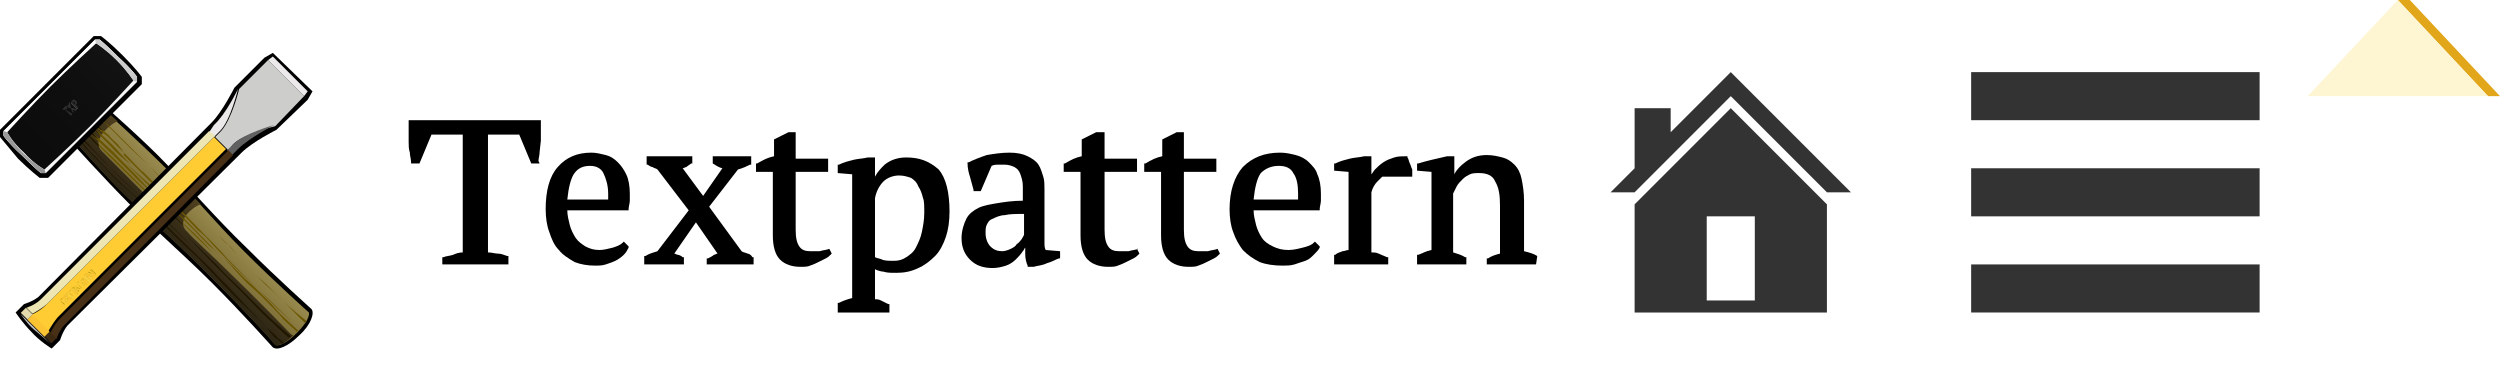
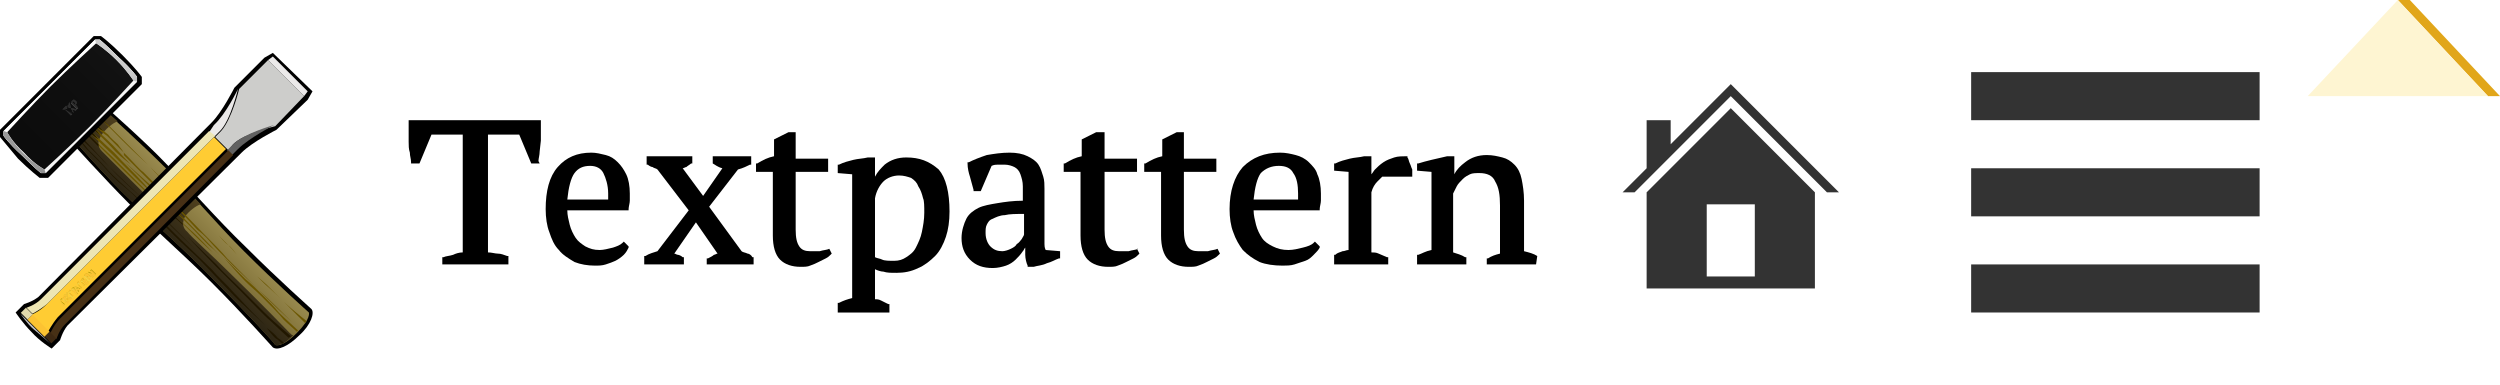
<svg xmlns="http://www.w3.org/2000/svg" version="1.1" baseProfile="full" x="0px" y="0px" width="208px" height="32px" viewBox="0 0 208 32" enable-background="new 0 0 208 32" xml:space="preserve">
  <g id="sprite-textpattern">
    <linearGradient id="svg-txplogo-grad1" gradientUnits="userSpaceOnUse" x1="30.232" y1="36.172" x2="36.166" y2="30.238">
      <stop offset="0.125" style="stop-color:#7b6c35" />
      <stop offset="0.875" style="stop-color:#b9aa69" />
    </linearGradient>
    <linearGradient id="svg-txplogo-grad2" gradientUnits="userSpaceOnUse" x1="30.226" y1="36.166" x2="36.061" y2="30.33">
      <stop offset="0" style="stop-color:#2b2414" />
      <stop offset="0.75" style="stop-color:#624e22" />
    </linearGradient>
    <linearGradient id="svg-txplogo-grad3" gradientUnits="userSpaceOnUse" x1="34.88" y1="31.496" x2="30.798" y2="35.578">
      <stop offset="0.5" style="stop-color:#2d2400" />
      <stop offset="0.875" style="stop-color:#211700" />
    </linearGradient>
    <linearGradient id="svg-txplogo-grad4" gradientUnits="userSpaceOnUse" x1="8.535" y1="8.535" x2="15.765" y2="15.765">
      <stop offset="0" style="stop-color:#ffffff" />
      <stop offset="1" style="stop-color:#666666" />
    </linearGradient>
    <linearGradient id="svg-txplogo-grad5" gradientUnits="userSpaceOnUse" x1="4.065" y1="20.234" x2="20.169" y2="4.13">
      <stop offset="0" style="stop-color:#0a0a0a" />
      <stop offset="0.5" style="stop-color:#0f0f0f" />
      <stop offset="1" style="stop-color:#1a1a1a" />
    </linearGradient>
    <linearGradient id="svg-txplogo-grad6" gradientUnits="userSpaceOnUse" x1="0.491" y1="16.579" x2="7.721" y2="23.809">
      <stop offset="0" style="stop-color:#999999" />
      <stop offset="1" style="stop-color:#1a1a1a" />
    </linearGradient>
    <linearGradient id="svg-txplogo-grad7" gradientUnits="userSpaceOnUse" x1="16.578" y1="0.491" x2="23.808" y2="7.721">
      <stop offset="0" style="stop-color:#cccccc" />
      <stop offset="1" style="stop-color:#333333" />
    </linearGradient>
    <linearGradient id="svg-txplogo-grad8" gradientUnits="userSpaceOnUse" x1="37.001" y1="11.924" x2="52.55" y2="11.924">
      <stop offset="0.125" style="stop-color:#cdcdcb" />
      <stop offset="0.875" style="stop-color:#a09ea1" />
    </linearGradient>
    <path d="M24.9,27.9c-0.9,0.9-1.8,1.3-2.2,1c-0.1-0.1,0,0,0,0c-0.1-0.1-2.4-2.7-5.1-5.4l0,0c-2.4-2.4-5.3-4.9-7-6.7c-1.8-1.8-4.7-5-4.7-5l0,0l-0.2-0.2l1.4-1.5l1.5-1.4l0.2,0.2c0,0,3.3,2.9,5,4.7c1.8,1.8,4.2,4.6,6.7,7l0,0c2.7,2.7,5.3,5,5.4,5.1C26.2,26,25.9,27,24.9,27.9z" />
    <path fill="url(#svg-txplogo-grad1)" d="M13.6,13.8c-1.7-1.7-5-4.7-5-4.7l-1.3,1.2l-1.2,1.3c0,0,2.9,3.3,4.7,5c1.7,1.7,4.6,4.2,7,6.7c2.7,2.7,5.1,5.3,5.1,5.4c0,0,0.5,0.3,1.8-1c1.2-1.2,1-1.7,1-1.7s-2.7-2.4-5.4-5.1C17.8,18.4,15.4,15.5,13.6,13.8z" />
    <path fill="url(#svg-txplogo-grad2)" d="M24.4,27.9c-0.1,0-0.2-0.1-0.3-0.2c-0.1-0.1-2.6-2.7-5.3-5.3c-1-1-3-2.8-3.2-3.1c-0.5-0.4-0.4-0.9-0.2-1.3c0.3-0.4,0.9-0.9,1.3-1c-0.4-0.4-0.8-0.9-1.2-1.3c-1.2,0.7-2.5,1.4-2.7,1.2c-0.9-0.9-3.3-3.3-4.3-4.3c-0.4-0.4-0.4-0.8-0.1-1.3c0.3-0.5,1-1.1,1.4-1.2l0,0c-0.7-0.6-1.1-1-1.1-1l-1.4,1.2l-1.2,1.3c0,0,2.9,3.3,4.7,5c1.7,1.7,4.6,4.2,7,6.7c2.7,2.7,5.1,5.3,5.1,5.4C23,28.7,23.4,28.9,24.4,27.9z" />
    <path fill="#6b5600" d="M19.7,21.2c0,0-0.3-0.4-0.7-0.8s-0.8-0.8-0.8-0.8s0.5,0.6,0.8,0.8S19.7,21.2,19.7,21.2z M13.5,14.9c-0.4-0.4-1-1-1-1S13.1,14.6,13.5,14.9C13.8,15.3,13.9,15.3,13.5,14.9z M12.7,16.4c-0.6-0.6-1.6-1.6-3.2-3.2C8.2,12,7.2,11,6.9,10.7l-0.1,0.1c0.5,0.4,2.3,2.2,3.3,3.2c1.2,1.2,3.1,3,3.7,3.4s1.5,1.3,2.3,2.1c0.8,0.8,1.6,1.5,1.6,1.5s-1.3-1.4-1.9-1.9C15.2,18.5,13.4,17.1,12.7,16.4z M12.3,13.7c0,0-0.8-0.8-2-2c-1-1-1.9-1.9-2.2-2.2l0,0c0.2,0.3,1.2,1.3,2.1,2.2C11.2,12.7,12.3,13.7,12.3,13.7z M9.8,12.2c0.2,0.2,0.6,0.6,0.9,0.9c0.3,0.3,1,1.1,1.2,1.2c0.7,0.7,1.1,1.1,1.9,1.9c0.8,0.8,2.7,2.8,3.1,3.2c0.7,0.7,1.6,1.6,2,2.1c0.5,0.5,1.5,1.5,2,2s1.2,1.2,1.7,1.7s1.7,1.6,1.7,1.6s-2-2-2.8-2.7c-0.7-0.7-1.6-1.5-2.1-2c-0.6-0.6-1.7-1.7-2.2-2.3c-0.5-0.5-0.7-0.6-0.8-0.7c-0.1-0.1-1.2-1.3-1.5-1.6s-2.9-2.9-3.4-3.4s-1-1-1.2-1.2c0.1-0.2-0.3-0.6-0.5-0.9c-0.2-0.2-0.6-0.5-0.8-0.8C8.7,11,8.1,10.4,7.7,10l-0.2,0.1c0.7,0.7,1.1,1,1.4,1.2C9.2,11.6,9.6,12,9.8,12.2z M11.4,14.9c0.5,0.5,2.6,2.4,2.6,2.4s-1.4-1.3-2.1-2.1s-1.6-1.6-2.4-2.5c-0.8-0.7-2-1.9-2.4-2.2L7,10.6c0.5,0.5,2.1,2,2.5,2.4C10.1,13.6,10.9,14.4,11.4,14.9z M21.9,24.6c-0.5-0.5-1-1-1.5-1.4c-0.5-0.5-1.8-1.8-1.8-1.8s1.3,1.5,1.8,2s0.8,0.7,1.4,1.3s1.5,1.5,1.8,1.9c0.3,0.3,0.9,0.8,1.1,1c0,0,0,0,0.1-0.1c-0.3-0.3-1.2-1.1-1.6-1.5C22.8,25.5,22.4,25.1,21.9,24.6z M23.6,25.1c-0.3-0.3-1.2-1.2-1.4-1.4S21.4,23,21.4,23s0.5,0.5,0.6,0.6s0.8,0.7,1.4,1.3c0.5,0.5,1.7,1.7,2,2c0-0.1,0.1-0.1,0.1-0.2C25.1,26.4,23.9,25.4,23.6,25.1z M10.9,13.7c-0.6-0.6-1.2-1.3-1.5-1.6c-0.6-0.6-1.6-1.5-2-1.9l-0.1,0.1l0,0c0.4,0.4,1.6,1.5,2.3,2.3C10.1,13.1,10.9,13.7,10.9,13.7z M10.4,13.5c0.6,0.6,5.1,5,5.6,5.5c0.6,0.6,1.2,1.3,1.6,1.6s1.3,1.3,1.3,1.3s-1.3-1.4-2-2.1s-2.5-2.6-3.3-3.4C13,15.8,10.4,13.5,10.4,13.5z" />
    <path fill="url(#svg-txplogo-grad3)" d="M17.7,22.5c-0.8-0.8-2.4-2.3-3.1-3c-0.1-0.1-1.5-1.5-1.8-1.8c-0.3-0.3-2.9-2.6-3.4-3.1s-1-1.1-1.2-1.3c-0.3-0.3-0.7-0.7-0.9-0.9c-0.2-0.3-0.5-0.6-0.8-0.9c-0.1-0.1-0.1-0.1-0.2-0.1l0,0c0,0,0.1,0.1,0.2,0.2c0.3,0.3,0.6,0.7,0.8,0.9c0.2,0.2,0.7,0.7,1,1s0.9,1,1.1,1.2c0.7,0.7,1.2,1,2,1.8c0.8,0.8,2.7,2.7,3.1,3.1c0.7,0.7,1.6,1.5,2.1,2s1.5,1.6,2,2.1s1.2,1.3,1.7,1.7c0.5,0.5,1.8,1.7,1.8,1.7c-2-2-1.9-2-2.6-2.7C18.8,23.6,18.1,23,17.7,22.5z M22,26c-0.7-0.7-1.2-1.2-1.9-1.9c-0.7-0.7-1.5-1.4-2.1-2.1c-0.6-0.6-2.4-2.3-2.4-2.3s1.8,1.9,2.4,2.5c0.7,0.7,1.2,1.2,2,2s2,2.1,2.5,2.5c0.4,0.4,1.5,1.4,1.5,1.4l0.2-0.1C24.3,28,23,27,22,26z M8.6,13.4c0.6,0.6,4.2,4,4.8,4.6s2.9,2.8,2.9,2.8s-1.6-1.6-2.4-2.4c-0.8-0.8-3.7-3.3-4.6-4.3s-2.5-2.7-2.5-2.7l-0.1,0.1C6.7,11.5,8,12.7,8.6,13.4z M23.1,28.1c-0.4-0.5-0.9-0.8-0.9-0.8s0.5,0.7,0.8,0.9c0.2,0.1,0.3,0.3,0.5,0.4c0,0,0.1,0,0.1-0.1C23.5,28.4,23.4,28.3,23.1,28.1z M13.6,16.9C13.5,16.9,13.5,16.9,13.6,16.9c0.2,0.2,0.4,0.4,0.4,0.4S13.8,17.1,13.6,16.9z M15.2,18.7v-0.1c-0.5-0.5-1.3-1.1-1.9-1.6c0,0,0,0-0.1,0c0.2,0.2,0.4,0.4,0.5,0.5C14.1,17.8,14.7,18.2,15.2,18.7z M15.3,18.2c-0.5-0.5-1-1-1.4-1.4c0,0-0.1,0-0.1,0.1C14.4,17.3,14.9,17.9,15.3,18.2L15.3,18.2z M9.1,10.5c-0.5-0.5-0.8-0.8-1-1l0,0C8.3,9.7,8.6,10.1,9.1,10.5L9.1,10.5z M15.5,17.9c-0.2-0.2-0.3-0.3-0.4-0.4c-0.1-0.1-0.4-0.4-0.9-0.9c0,0,0,0-0.1,0C14.6,17,15,17.5,15.5,17.9L15.5,17.9z M8.2,11.6c-0.4-0.5-0.8-0.9-1.1-1.1L7,10.6C7.2,10.8,7.7,11.3,8.2,11.6L8.2,11.6z M8.6,10.9c-0.3-0.3-0.7-0.7-1-1l-0.1,0.2l0,0C8,10.5,8.3,10.8,8.6,10.9C8.6,11,8.6,11,8.6,10.9z M8.2,12c-0.6-0.6-1-1-1.2-1.2c0,0,0,0.1-0.1,0.1c0.2,0.2,0.7,0.7,1.3,1.3C8.2,12.1,8.2,12,8.2,12z M8.4,11.3C8.4,11.3,8.4,11.2,8.4,11.3c-0.4-0.5-0.8-0.9-1-1.1l0,0l0,0C7.5,10.5,7.9,10.9,8.4,11.3L8.4,11.3z" />
    <path d="M8.4,3c0,0,0.7,0.5,1.8,1.6l0,0c1.1,1.1,1.6,1.8,1.6,1.8V7L4,14.8H3.3l0,0c0,0-0.9-0.7-1.8-1.6l0,0C0.5,12,0,11.4,0,11.4v-0.6L7.8,3H8.4z" />
    <path fill="url(#svg-txplogo-grad4)" d="M8.3,3.3H7.9l-7.6,7.6v0.4c0,0,0.4,0.6,1.5,1.6c1.1,1.1,1.6,1.5,1.6,1.5h0.4l7.6-7.6V6.4c0,0-0.4-0.6-1.5-1.6C8.8,3.7,8.3,3.3,8.3,3.3z" />
    <path fill="url(#svg-txplogo-grad4)" d="M8.3,3.3H7.9l-7.6,7.6v0.4c0,0,0.4,0.6,1.5,1.6c1.1,1.1,1.6,1.5,1.6,1.5h0.4l7.6-7.6V6.4c0,0-0.4-0.6-1.5-1.6C8.8,3.7,8.3,3.3,8.3,3.3z" />
    <path fill="url(#svg-txplogo-grad5)" d="M11.1,6.7c0,0-2.1,2.3-3.6,3.8s-3.8,3.6-3.8,3.6S2.9,13.7,2,12.7C1,11.8,0.6,11,0.6,11s2.1-2.3,3.6-3.8S8,3.6,8,3.6S8.8,4.1,9.7,5C10.6,5.9,11.1,6.7,11.1,6.7z" />
    <path fill="url(#svg-txplogo-grad6)" d="M3.7,14.1c0,0-0.8-0.4-1.8-1.4C1,11.8,0.6,11,0.6,11l-0.3-0.1v0.4c0,0,0.4,0.6,1.5,1.6c1.1,1.1,1.6,1.5,1.6,1.5h0.4L3.7,14.1z" />
    <path fill="url(#svg-txplogo-grad7)" d="M11.4,6.8V6.4c0,0-0.4-0.6-1.5-1.6C8.8,3.7,8.3,3.3,8.3,3.3H7.9L8,3.6c0,0,0.8,0.5,1.7,1.4s1.4,1.7,1.4,1.7L11.4,6.8z" />
    <g fill="#494949">
      <path d="M5.4,9.1L5.4,9.1H5.2l0.3-0.3L5.6,9L5.4,9.1L6,9.5L5.9,9.6L5.4,9.1z" />
      <path d="M5.9,9L5.6,8.9l0.1-0.1l0.2,0.1L5.7,8.7l0.1-0.1L5.9,9l0.5,0.1L6.3,9.2L6,9.1l0.1,0.2v0.1L5.9,9z" />
      <path d="M5.9,8.6L6,8.4l0.1-0.1c0.1,0,0.1,0,0.2,0.1l0.1,0.1c0,0.1,0,0.1-0.1,0.2l0,0L6.5,9L6.4,9.1L5.9,8.6z M6.2,8.7L6.2,8.7c0.1-0.1,0.1-0.1,0-0.2S6.1,8.4,6,8.5l0,0L6.2,8.7z" />
    </g>
    <g fill="#191919">
      <path d="M5.4,9.1L5.4,9.1H5.2l0.3-0.3l0.1,0.1L5.4,9.1L6,9.4L5.9,9.5L5.4,9.1z" />
      <path d="M5.9,9L5.6,8.8l0.1-0.1l0.2,0.1L5.7,8.6l0.1-0.1L5.9,9l0.5,0.1H6.3L5.9,9l0.2,0.2v0.1L5.9,9z" />
      <path d="M5.9,8.5L6,8.4l0.1-0.1c0.1,0,0.1,0,0.2,0.1l0.1,0.1c0,0.1,0,0.1-0.1,0.2l0,0l0.2,0.2L6.4,9L5.9,8.5z M6.2,8.7L6.2,8.7c0.1-0.1,0.1-0.1,0-0.2S6.1,8.4,6,8.5l0,0L6.2,8.7z" />
    </g>
    <g fill="#2d2d2d">
      <path d="M5.4,9.1L5.4,9.1H5.2l0.3-0.3l0.1,0.1L5.4,9.1L6,9.5L5.9,9.6L5.4,9.1z" />
      <path d="M5.9,9L5.6,8.8l0.1-0.1l0.2,0.1L5.7,8.6l0.1-0.1L5.9,9l0.5,0.1L6.3,9.2L6,9.1l0.1,0.2v0.1L5.9,9z" />
      <path d="M5.9,8.5L6,8.4l0.1-0.1c0.1,0,0.1,0,0.2,0.1l0.1,0.1c0,0.1,0,0.1-0.1,0.2l0,0L6.5,9H6.4L5.9,8.5z M6.2,8.7L6.2,8.7c0.1-0.1,0.1-0.1,0-0.2S6.1,8.4,6,8.5l0,0L6.2,8.7z" />
    </g>
    <path d="M2.6,27.6L2.6,27.6C1.9,26.9,1.3,26,1.3,26L2,25.3c0,0,0.7-0.2,1.2-0.6l0,0l14.4-14.5c0.9-0.9,1.9-2.9,1.9-2.9L22,4.8l0.7-0.4L26,7.6l-0.4,0.7L23,10.8c0,0-2,1-2.9,1.9l0,0L5.6,27.1C5.2,27.6,5,28.3,5,28.3L4.3,29C4.3,29,3.3,28.4,2.6,27.6z" />
    <path fill="url(#svg-txplogo-grad8)" d="M22.3,5L22.3,5l-2.4,2.4c0,0-0.6,2.5-1.5,3.5l-0.5,0.5l1.1,1.1l0.4-0.5c0.9-0.9,3.5-1.5,3.5-1.5L25.3,8l0,0L22.3,5z" />
    <path fill="#616161" d="M18.9,12.5l0.4,0.4l0.5-0.5c0.9-0.9,3-2,3-2s-2.5,0.7-3.4,1.6L18.9,12.5z" />
    <path fill="#ebe9e9" d="M17.4,11l0.4,0.4l0.5-0.5c0.9-0.9,1.5-3.5,1.5-3.5s-1,2.1-2,3L17.4,11z" />
    <path fill="#ffcc33" d="M17.8,11.4l-14,14c-0.5,0.5-1.2,0.8-1.2,0.8L4,27.6l0,0c0,0,0.3-0.6,0.8-1.2l14-14L17.8,11.4z" />
    <path fill="#bfbfbf" d="M1.7,26.1c0,0,0.6,0.9,1.1,1.3s1.4,1.2,1.4,1.2L1.7,26.1z" />
    <polygon fill="#ebe9e9" points="25.3,8 25.6,7.6 22.7,4.7 22.3,5" />
    <g fill="#ba9c0a">
      <path d="M5,25L5,25L5,25l0.1-0.2l0.1,0.1L5,25l0.4,0.3l-0.1,0.1L5,25z" />
      <path d="M5.2,24.8l0.2-0.2l0.1,0.1l-0.1,0.1l0.1,0.1l0.1-0.1l0.1,0.1L5.4,25l0.1,0.1L5.7,25l0,0l-0.2,0.2L5.2,24.8z" />
      <path d="M5.6,24.7l-0.3-0.1l0.1-0.1l0.2,0.1l-0.1-0.2l0.1-0.1L5.6,24.7L6,24.8l-0.1,0.1l-0.2-0.1L5.8,25l0,0L5.6,24.7z" />
      <path d="M5.7,24.3L5.7,24.3L5.7,24.3l0.1-0.2l0.1,0.1L5.7,24.3l0.4,0.3L6,24.7L5.7,24.3z" />
      <path d="M5.9,24.1L5.9,24.1C6,24,6,23.9,6.1,23.9s0.1,0,0.1,0.1l0.1,0.1v0.1l0,0l0.2,0.2l-0.1,0.1L5.9,24.1z M6.1,24.2L6.1,24.2c0.1-0.1,0-0.1,0-0.1S6,24,6,24.1l0,0L6.1,24.2z" />
      <path d="M6.2,23.8L6.2,23.8L6.7,24l-0.1,0.1V24l-0.1,0.1l0.1,0.1l-0.1,0.1L6.2,23.8z M6.3,23.9L6.3,23.9L6.4,24h0.1L6.3,23.9z" />
      <path d="M6.4,23.6L6.4,23.6L6.4,23.6l0.1-0.2l0.1,0.1L6.4,23.6l0.4,0.3V24L6.4,23.6z" />
      <path d="M6.7,23.4L6.7,23.4L6.7,23.4l0.1-0.2l0.1,0.1L6.7,23.4l0.4,0.3L7,23.8L6.7,23.4z" />
      <path d="M6.8,23.2L7,23l0,0l-0.1,0.1L7,23.3l0.1-0.1l0.1,0.1l-0.1,0.1l0.1,0.1l0.1-0.1l0.1,0.1l-0.2,0.2L6.8,23.2z" />
      <path d="M7,22.9L7,22.9c0.2-0.2,0.2-0.2,0.3-0.1l0.1,0.1L7.6,23l-0.1,0.1L7.3,23l0,0l0.2,0.2l-0.1,0.1L7,22.9z M7.3,23L7.3,23c0.1-0.1,0.1-0.1,0-0.1c0,0-0.1-0.1-0.1,0l0,0L7.3,23z" />
      <path d="M7.3,22.6L7.3,22.6l0.4,0.1l0,0l-0.2-0.2l0.1-0.1L8,22.8l-0.1,0.1l-0.3-0.2l0,0L7.8,23l-0.1,0.1L7.3,22.6z" />
    </g>
    <g fill="#ecd74c">
      <path d="M5,25.1L5,25.1L5,25.1l0.1-0.2V25L5,25.1l0.4,0.3l-0.1,0.1L5,25.1z" />
      <path d="M5.2,24.9l0.2-0.2l0.1,0.1l-0.1,0.1l0,0.1l0.1-0.1L5.6,25H5.4l0.1,0.1L5.7,25l0.1,0.1l-0.2,0.2L5.2,24.9z" />
      <path d="M5.6,24.7l-0.3-0.1l0.1-0.1l0.2,0.1l-0.1-0.2l0.1-0.1L5.6,24.7L6,24.8l-0.1,0.1l-0.2-0.1L5.8,25l0,0L5.6,24.7z" />
      <path d="M5.7,24.4L5.7,24.4L5.7,24.4l0.1-0.2l0.1,0.1L5.7,24.4l0.4,0.3L6,24.8L5.7,24.4z" />
      <path d="M5.9,24.1L5.9,24.1C6,24,6,24,6.1,24s0.1,0,0.1,0.1l0.1,0.1v0.1l0,0l0.2,0.2l-0.1,0.1L5.9,24.1z M6.1,24.3L6.1,24.3c0.1-0.1,0-0.1,0-0.1S6,24.1,6,24.2l0,0L6.1,24.3z" />
      <path d="M6.2,23.8L6.2,23.8l0.5,0.3l-0.1,0.1l-0.1-0.1l-0.1,0.1l0.1,0.1l-0.1,0.1L6.2,23.8z M6.3,23.9L6.3,23.9l0.1,0.2L6.5,24L6.3,23.9z" />
      <path d="M6.4,23.7L6.4,23.7L6.4,23.7l0.1-0.2l0.1,0.1L6.4,23.7L6.8,24l0,0L6.4,23.7z" />
      <path d="M6.7,23.5L6.7,23.5L6.7,23.5l0.1-0.2l0.1,0.1L6.7,23.5l0.4,0.3H7L6.7,23.5z" />
      <path d="M6.8,23.2L7,23v0.1L6.8,23.2L7,23.3l0.1-0.1l0.1,0.1l-0.1,0.1l0.1,0.1l0.1-0.1l0.1,0.1l-0.2,0.2L6.8,23.2z" />
      <path d="M7,23L7,23c0.2-0.2,0.2-0.2,0.3-0.1L7.4,23l0.2,0.1l-0.1,0.1l-0.2-0.1l0,0l0.2,0.2l-0.1,0.1L7,23z M7.3,23.1L7.3,23.1c0-0.1,0-0.1,0-0.1s-0.1-0.1-0.1,0l0,0L7.3,23.1z" />
      <path d="M7.3,22.7L7.3,22.7l0.4,0.1l0,0l-0.2-0.2l0.1-0.1L8,22.9L7.9,23l-0.3-0.2l0,0L7.8,23l-0.1,0.1L7.3,22.7z" />
    </g>
    <g fill="#fcc332">
      <path d="M5,25.1L5,25.1L5,25.1l0.1-0.2L5.2,25L5,25.1l0.4,0.3l-0.1,0.1L5,25.1z" />
      <path d="M5.2,24.8l0.2-0.2l0.1,0.1l-0.1,0.1l0.1,0.1l0.1-0.1l0.1,0.1L5.4,25l0.1,0.1L5.7,25l0.1,0.1l-0.2,0.2L5.2,24.8z" />
      <path d="M5.6,24.7l-0.3-0.1l0.1-0.1l0.2,0.1l-0.1-0.2l0.1-0.1L5.6,24.7L6,24.8l-0.1,0.1l-0.2-0.1L5.8,25l0,0L5.6,24.7z" />
      <path d="M5.7,24.3L5.7,24.3L5.7,24.3l0.1-0.2l0.1,0.1L5.7,24.3l0.4,0.3L6,24.7L5.7,24.3z" />
      <path d="M5.9,24.1L5.9,24.1C6,24,6,24,6.1,24s0.1,0,0.1,0.1l0.1,0.1v0.1l0,0l0.2,0.2l-0.1,0.1L5.9,24.1z M6.1,24.2L6.1,24.2c0.1-0.1,0-0.1,0-0.1S6,24,6,24.1l0,0L6.1,24.2z" />
      <path d="M6.2,23.8L6.2,23.8l0.5,0.3l-0.1,0.1l-0.1-0.1l-0.1,0.1l0.1,0.1l-0.1,0.1L6.2,23.8z M6.3,23.9L6.3,23.9l0.1,0.2L6.5,24L6.3,23.9z" />
      <path d="M6.4,23.6L6.4,23.6L6.4,23.6l0.1-0.2l0.1,0.1L6.4,23.6l0.4,0.3V24L6.4,23.6z" />
      <path d="M6.7,23.4L6.7,23.4L6.7,23.4l0.1-0.2l0.1,0.1L6.7,23.4l0.4,0.3L7,23.8L6.7,23.4z" />
      <path d="M6.8,23.2L7,23v0.1L6.8,23.2L7,23.3l0.1-0.1l0.1,0.1l-0.1,0.1l0.1,0.1l0.1-0.1l0.1,0.1l-0.2,0.2L6.8,23.2z" />
      <path d="M7,22.9L7,22.9c0.2-0.2,0.2-0.2,0.3-0.1l0.1,0.1L7.6,23l-0.1,0.1L7.3,23l0,0l0.2,0.2l-0.1,0.1L7,22.9z M7.3,23.1L7.3,23.1C7.4,23,7.4,23,7.3,23c0,0-0.1-0.1-0.1,0l0,0L7.3,23.1z" />
      <path d="M7.3,22.7L7.3,22.7l0.4,0.1l0,0l-0.2-0.2l0.1-0.1L8,22.9L7.9,23l-0.3-0.2l0,0L7.8,23l-0.1,0.1L7.3,22.7z" />
    </g>
    <rect fill="#3d2812" x="3.9" y="27.7" transform="matrix(-0.7075 0.7067 -0.7067 -0.7075 27.0323 44.9872)" width="0.6" height="0.8" />
    <rect fill="#e2d9ac" x="1.8" y="25.8" transform="matrix(0.7071 0.7071 -0.7071 0.7071 19.1251 6.0864)" width="0.8" height="0.6" />
    <rect fill="#fcc332" x="2.9" y="26.1" transform="matrix(0.7071 -0.7071 0.7071 0.7071 -18.2236 10.1985)" width="0.6" height="2" />
    <path fill="#473015" d="M19.4,12.9L19,12.5l-14,14c-0.5,0.5-0.8,1.2-0.8,1.2l0.5,0.5c0,0,0.2-0.7,0.7-1.2L19.4,12.9z" />
    <path fill="#ede5b2" d="M17.4,10.9l-14,14c-0.5,0.5-1.2,0.7-1.2,0.7l0.5,0.5c0,0,0.6-0.3,1.2-0.8l14-14L17.4,10.9z" />
    <path d="M44.8,13.4c0-0.2,0.1-0.5,0.1-0.8l0.1-0.9c0-0.3,0-0.6,0-0.9c0-0.3,0-0.5,0-0.8l0,0H34v0.2c0,0.2,0,0.4,0,0.7c0,0.3,0,0.6,0,0.9c0,0.3,0,0.6,0.1,0.9c0,0.3,0.1,0.5,0.1,0.8v0.1h0.7l1-2.4h2.6V21c-0.3,0-0.6,0.1-0.8,0.2c-0.3,0.1-0.6,0.1-0.8,0.2h-0.1V22h5.5v-0.7h-0.1c-0.3-0.1-0.5-0.2-0.8-0.2c-0.2,0-0.5-0.1-0.8-0.1v-9.8h2.6l1,2.4h0.7L44.8,13.4z" />
    <path d="M51.4,13.5c-0.3-0.3-0.6-0.5-1-0.6s-0.8-0.2-1.2-0.2c-1.2,0-2.1,0.4-2.8,1.2s-1,2-1,3.5c0,0.7,0.1,1.4,0.3,1.9c0.2,0.6,0.4,1.1,0.8,1.5c0.3,0.4,0.8,0.7,1.3,1c0.5,0.2,1.1,0.3,1.7,0.3c0.3,0,0.6,0,0.9-0.1c0.3-0.1,0.6-0.2,0.8-0.3c0.2-0.1,0.5-0.3,0.7-0.5s0.3-0.4,0.4-0.6v-0.1l-0.4-0.4l-0.1,0.1c-0.2,0.2-0.5,0.3-0.8,0.4c-0.4,0.1-0.8,0.2-1.1,0.2c-0.5,0-0.8-0.1-1.2-0.3c-0.3-0.2-0.6-0.4-0.8-0.7s-0.4-0.7-0.5-1.1s-0.2-0.8-0.2-1.2h5.1v-0.1c0-0.2,0.1-0.5,0.1-0.7s0-0.4,0-0.6c0-0.6-0.1-1.2-0.3-1.6C51.9,14.1,51.7,13.8,51.4,13.5z M49.1,13.8c0.5,0,0.9,0.2,1.1,0.6c0.2,0.4,0.4,1,0.4,1.7c0,0.1,0,0.2,0,0.3c0,0.1,0,0.1,0,0.2h-3.4c0.1-1,0.3-1.8,0.6-2.2C48.1,14,48.5,13.8,49.1,13.8z" />
    <path d="M62.2,21.1C62,21,61.8,21,61.7,20.9L59,17.2l2.4-3.1c0.4-0.1,0.8-0.3,1-0.4h0.1V13h-3.2v0.6l0,0c0.2,0.1,0.4,0.3,0.8,0.4l-1.6,2.3L56.8,14c0.1,0,0.2-0.1,0.3-0.1c0.1-0.1,0.3-0.2,0.4-0.3h0.1V13h-3.8v0.7h0.1c0.1,0.1,0.3,0.2,0.4,0.2c0.1,0.1,0.3,0.1,0.4,0.2l2.6,3.4l-2.6,3.4c-0.3,0.1-0.7,0.2-1,0.4h-0.1V22h3.3v-0.6h-0.1c-0.1-0.1-0.3-0.2-0.4-0.2c-0.1,0-0.2-0.1-0.3-0.1l1.8-2.6l1.8,2.6c-0.1,0-0.2,0.1-0.3,0.1c-0.1,0.1-0.3,0.2-0.5,0.3h-0.1V22h3.9v-0.6h-0.1C62.5,21.2,62.3,21.1,62.2,21.1z" />
    <path d="M69,20.7c-0.2,0.1-0.5,0.1-0.8,0.2c-0.3,0-0.6,0-0.8,0c-0.4,0-0.7-0.1-0.9-0.4c-0.2-0.3-0.3-0.7-0.3-1.4v-4.8h2.7v-1.1h-2.7V11h-0.6l0,0c-0.2,0.1-0.4,0.2-0.6,0.3s-0.4,0.2-0.6,0.3l0,0V13c-0.5,0.1-0.9,0.3-1.4,0.6h-0.1v0.7h1.4v5.3c0,0.9,0.2,1.6,0.6,2s1,0.6,1.7,0.6c0.3,0,0.6,0,0.8-0.1c0.3-0.1,0.5-0.2,0.7-0.3c0.2-0.1,0.4-0.2,0.6-0.3c0.2-0.1,0.3-0.2,0.4-0.3l0.1-0.1L69,20.7L69,20.7z" />
    <path d="M75.4,13.1c-0.7,0-1.3,0.2-1.8,0.6c-0.3,0.3-0.6,0.6-0.8,1v-1.6h-0.6c-0.4,0.1-0.8,0.1-1.2,0.2c-0.4,0.1-0.8,0.2-1.2,0.4h-0.1v0.7l1.2,0.1v10.3c-0.4,0.1-0.7,0.2-1.1,0.4h-0.1V26H74v-0.7h-0.1c-0.2-0.1-0.4-0.2-0.6-0.3c-0.2-0.1-0.3-0.1-0.5-0.1v-2.5c0.2,0.1,0.5,0.2,0.7,0.2c0.3,0.1,0.6,0.1,1.1,0.1c0.6,0,1.2-0.1,1.8-0.4c0.5-0.2,1-0.6,1.4-1s0.7-1,0.9-1.6c0.2-0.6,0.3-1.3,0.3-2.1c0-1.6-0.3-2.8-0.9-3.5C77.3,13.4,76.5,13.1,75.4,13.1z M76.9,17.7c0,0.6-0.1,1.1-0.2,1.6s-0.3,0.9-0.5,1.3s-0.5,0.6-0.8,0.8c-0.3,0.2-0.6,0.3-1,0.3s-0.8,0-1-0.1s-0.4-0.1-0.6-0.2v-4.9c0.1-0.6,0.4-1.1,0.7-1.4c0.3-0.3,0.8-0.5,1.3-0.5c0.4,0,0.7,0.1,1,0.2c0.3,0.2,0.5,0.4,0.6,0.7c0.2,0.3,0.3,0.6,0.4,1C76.9,16.7,76.9,17.2,76.9,17.7z" />
    <path d="M86.9,20.3c0-0.2,0-0.4,0-0.7c0-0.6,0-1.2,0-1.9s0-1.3,0-2c0-0.3,0-0.7-0.1-1s-0.2-0.7-0.4-1c-0.2-0.3-0.5-0.5-0.9-0.7s-0.9-0.3-1.5-0.3c-0.7,0-1.3,0.1-1.9,0.2c-0.6,0.2-1.1,0.4-1.5,0.6h-0.1v0.1c0,0.4,0.1,0.8,0.2,1.1c0.1,0.4,0.2,0.7,0.3,1.1v0.1h0.6l0.9-2.1c0.2-0.1,0.4-0.1,0.5-0.1c0.2,0,0.4,0,0.6,0c0.3,0,0.6,0.1,0.8,0.2c0.2,0.1,0.4,0.3,0.5,0.6s0.2,0.6,0.2,1s0,0.8,0,1.2c-0.8,0-1.5,0.1-2.1,0.2c-0.6,0.1-1.2,0.2-1.6,0.4c-0.4,0.2-0.8,0.5-1,0.9c-0.2,0.4-0.4,1-0.4,1.6c0,0.7,0.2,1.3,0.7,1.8s1.1,0.7,1.9,0.7c0.4,0,0.8-0.1,1.1-0.2c0.3-0.1,0.6-0.3,0.8-0.5c0.2-0.2,0.4-0.4,0.6-0.7c0.1-0.1,0.1-0.2,0.2-0.3c0,0.2,0,0.4,0,0.6c0,0.3,0.1,0.7,0.2,0.9v0.1H86c0.3-0.1,0.7-0.1,1.1-0.3c0.4-0.1,0.7-0.3,1-0.4h0.1v-0.6L87,20.8C86.9,20.6,86.9,20.4,86.9,20.3z M84.6,20.3c-0.1,0.2-0.3,0.3-0.5,0.4s-0.5,0.2-0.7,0.2c-0.4,0-0.7-0.1-1-0.4c-0.2-0.2-0.4-0.6-0.4-1.1c0-0.3,0-0.5,0.1-0.7c0.1-0.2,0.2-0.4,0.5-0.5c0.2-0.1,0.6-0.3,1-0.3c0.4-0.1,0.9-0.1,1.6-0.1v1.7c0,0.1-0.1,0.2-0.2,0.4C84.9,20,84.8,20.2,84.6,20.3z" />
    <path d="M94.7,20.7c-0.2,0.1-0.5,0.1-0.8,0.2c-0.3,0-0.6,0-0.8,0c-0.4,0-0.7-0.1-0.9-0.4c-0.2-0.3-0.3-0.7-0.3-1.4v-4.8h2.7v-1.1h-2.7V11h-0.6h-0.1c-0.2,0.1-0.4,0.2-0.6,0.3s-0.4,0.2-0.6,0.3l0,0V13c-0.5,0.1-0.9,0.3-1.4,0.6h-0.1v0.7h1.4v5.3c0,0.9,0.2,1.6,0.6,2s1,0.6,1.7,0.6c0.3,0,0.6,0,0.8-0.1c0.3-0.1,0.5-0.2,0.7-0.3c0.2-0.1,0.4-0.2,0.6-0.3c0.2-0.1,0.3-0.2,0.4-0.3l0.1-0.1l-0.2-0.4L94.7,20.7z" />
    <path d="M101.3,20.7c-0.2,0.1-0.5,0.1-0.8,0.2c-0.3,0-0.6,0-0.8,0c-0.4,0-0.7-0.1-0.9-0.4c-0.2-0.3-0.3-0.7-0.3-1.4v-4.8h2.7v-1.1h-2.7V11H98h-0.1c-0.2,0.1-0.4,0.2-0.6,0.3s-0.4,0.2-0.6,0.3l0,0V13c-0.5,0.1-0.9,0.3-1.4,0.6h-0.1v0.7h1.4v5.3c0,0.9,0.2,1.6,0.6,2s1,0.6,1.7,0.6c0.3,0,0.6,0,0.8-0.1c0.3-0.1,0.5-0.2,0.7-0.3c0.2-0.1,0.4-0.2,0.6-0.3c0.2-0.1,0.3-0.2,0.4-0.3l0.1-0.1L101.3,20.7L101.3,20.7z" />
    <path d="M108.9,13.5c-0.3-0.3-0.7-0.5-1.1-0.6s-0.8-0.2-1.3-0.2c-1.3,0-2.3,0.4-3.1,1.2c-0.7,0.8-1.1,2-1.1,3.5c0,0.7,0.1,1.4,0.3,1.9c0.2,0.6,0.5,1.1,0.8,1.5c0.4,0.4,0.8,0.7,1.4,1c0.5,0.2,1.2,0.3,1.9,0.3c0.3,0,0.7,0,1-0.1s0.6-0.2,0.9-0.3c0.3-0.1,0.5-0.3,0.7-0.5s0.4-0.4,0.5-0.6v-0.1l-0.4-0.4l-0.1,0.1c-0.2,0.2-0.5,0.3-0.9,0.4s-0.8,0.2-1.2,0.2c-0.5,0-0.9-0.1-1.3-0.3c-0.4-0.2-0.7-0.4-0.9-0.7c-0.2-0.3-0.4-0.7-0.5-1.1s-0.2-0.8-0.2-1.2h5.5v-0.1c0-0.2,0.1-0.5,0.1-0.7s0-0.4,0-0.6c0-0.6-0.1-1.2-0.3-1.6C109.5,14.1,109.2,13.8,108.9,13.5z M106.4,13.8c0.6,0,1,0.2,1.2,0.6c0.3,0.4,0.4,1,0.4,1.7c0,0.1,0,0.2,0,0.3c0,0.1,0,0.1,0,0.2h-3.7c0.1-1,0.3-1.8,0.6-2.2C105.3,14,105.8,13.8,106.4,13.8z" />
    <path d="M117.3,13.6c-0.1-0.2-0.1-0.4-0.2-0.5V13H117c-0.3,0-0.7,0-1,0.1s-0.6,0.2-0.9,0.4s-0.5,0.4-0.7,0.6c-0.1,0.1-0.2,0.3-0.3,0.4V13h-0.6c-0.4,0.1-0.8,0.1-1.2,0.2c-0.4,0.1-0.8,0.2-1.2,0.4H111v0.6l1.2,0.1v6.5c-0.2,0-0.3,0.1-0.5,0.1c-0.2,0.1-0.4,0.1-0.6,0.3H111V22h4.5v-0.6h-0.1c-0.2-0.1-0.5-0.2-0.7-0.3c-0.2-0.1-0.4-0.1-0.6-0.1v-5c0.1-0.4,0.3-0.7,0.5-0.9s0.3-0.3,0.4-0.4h2.5v-0.6l0,0C117.4,13.9,117.4,13.8,117.3,13.6z" />
    <path d="M127.9,21.3c-0.3-0.2-0.7-0.3-1.1-0.4v-4.2c0-0.7-0.1-1.3-0.2-1.8s-0.3-0.9-0.6-1.2c-0.3-0.3-0.6-0.5-1-0.6s-0.8-0.2-1.3-0.2c-0.7,0-1.3,0.2-1.8,0.6c-0.4,0.3-0.7,0.6-0.9,1V13h-0.6c-0.4,0.1-0.9,0.2-1.3,0.3s-0.8,0.2-1.1,0.3h-0.1v0.6l1.2,0.1v6.5c-0.5,0.1-0.8,0.3-1.1,0.4h-0.1V22h4.1v-0.6h-0.1c-0.3-0.2-0.7-0.3-1-0.4v-4.9c0.1-0.2,0.2-0.4,0.3-0.6c0.1-0.2,0.3-0.4,0.5-0.6c0.2-0.2,0.4-0.3,0.6-0.4c0.2-0.1,0.5-0.1,0.8-0.1c0.6,0,1.1,0.2,1.3,0.7c0.3,0.5,0.4,1.1,0.4,2v4c-0.4,0.1-0.7,0.2-1,0.4h-0.1V22h4.1L127.9,21.3L127.9,21.3z" />
  </g>
  <g id="sprite-home" fill="#333333">
-     <path d="M152,26h-16v-9l8-8l8,8V26z M146,18h-4v7h4V18z" />
-     <polygon points="144,6 139,11 139,9 136,9 136,14 134,16 136,16 144,8 152,16 154,16" />
+     <path d="M151,24h-14v-8l7-7l7,7V24z M146,17h-4v6h4V17z" />
+     <polygon points="144,7 139,12 139,10 137,10 137,14 135,16 136,16 144,8 152,16 153,16" />
  </g>
  <g id="sprite-hamburger" fill="#333333">
    <rect x="164" y="6" width="24" height="4" />
    <rect x="164" y="14" width="24" height="4" />
    <rect x="164" y="22" width="24" height="4" />
  </g>
-   <g id="sprite-dropdown-indicator">
+   <g id="sprite-indicator">
    <polygon fill="#e1a61a" points="208,8 207,8 199.5,0 200.5,0" />
    <polygon fill="#fef5d2" points="207,8 192,8 199.5,0" />
  </g>
</svg>
